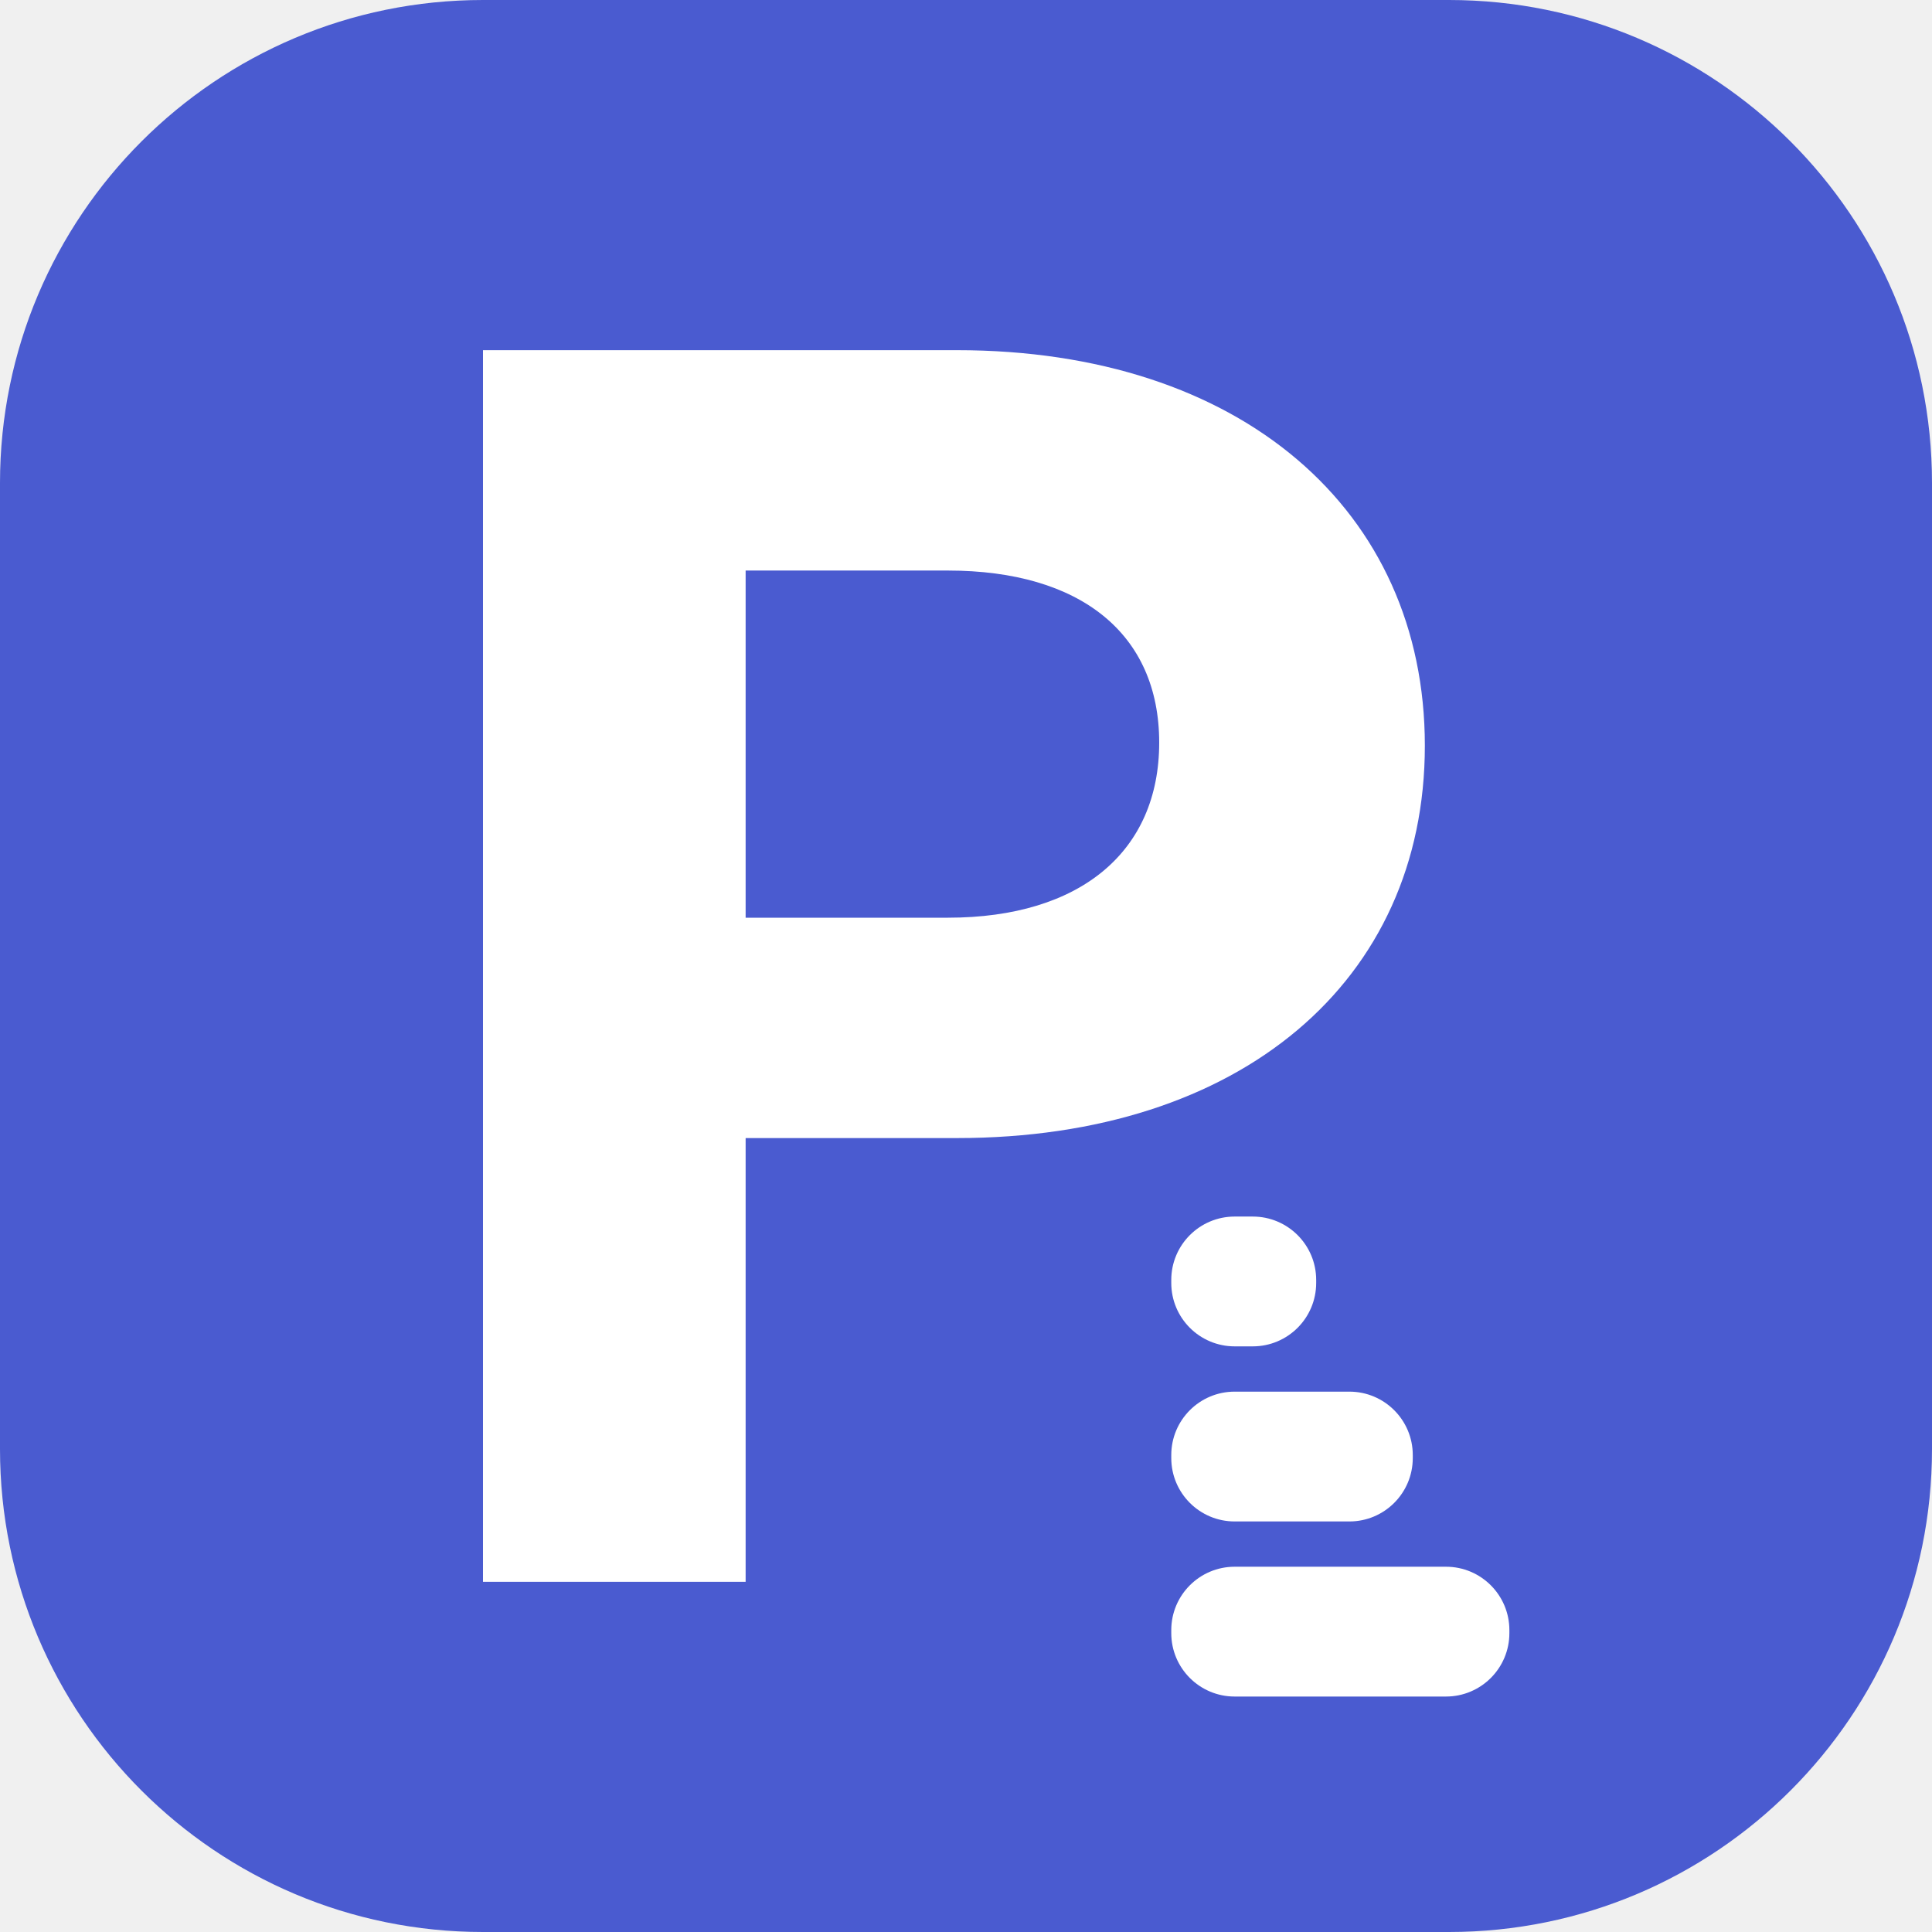
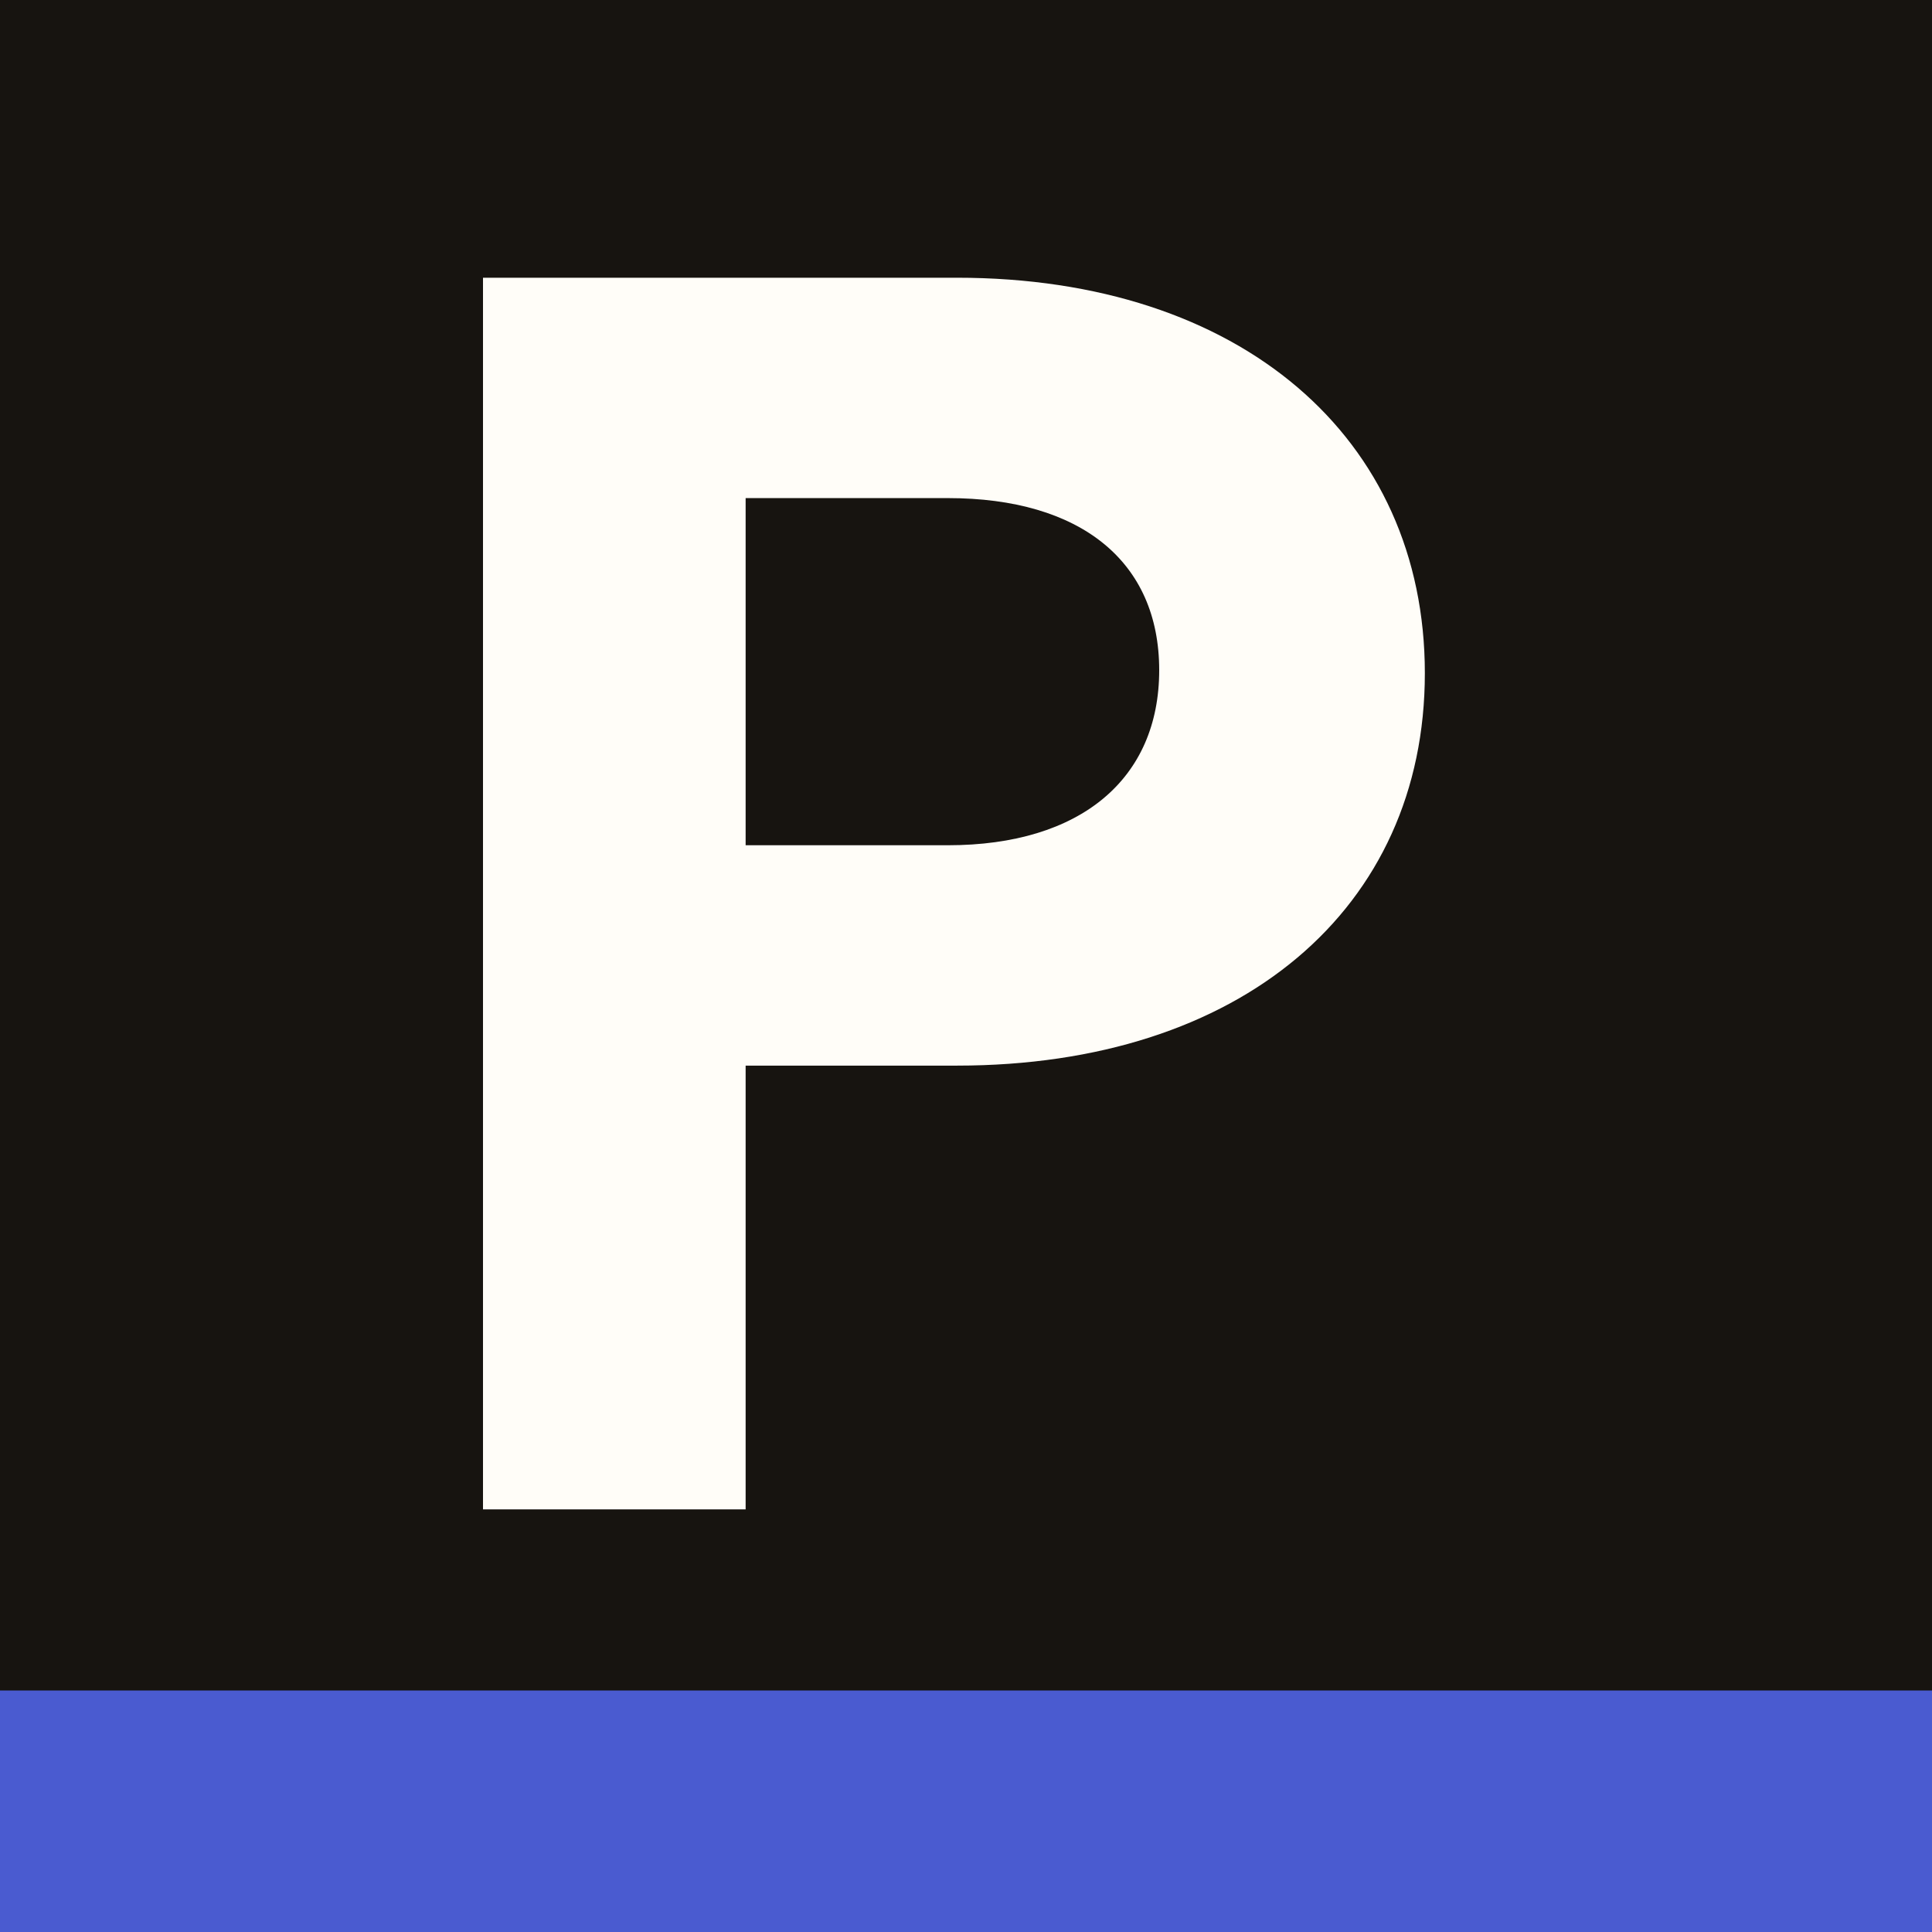
<svg xmlns="http://www.w3.org/2000/svg" viewBox="0 0 32 32">
-   <rect width="32" height="32" rx="8" fill="#4a5bd0" />
-   <path fill="#fff" fill-rule="evenodd" d="M8 5.8h7.85c4.7 0 7.75 2.65 7.75 6.55s-3.05 6.5-7.75 6.5H12.35V26.2H8V5.8Zm4.35 3.65v5.75h3.35c2.2 0 3.5-1.1 3.5-2.9s-1.3-2.85-3.5-2.85h-3.35Z" />
-   <rect x="19.4" y="20.15" width="2.4" height="2.15" rx="1.05" fill="#fff" />
-   <rect x="19.4" y="23.05" width="4" height="2.15" rx="1.05" fill="#fff" />
-   <rect x="19.4" y="25.95" width="5.6" height="2.15" rx="1.05" fill="#fff" />
+   <rect id="ground" width="32" height="32" fill="#171410" />
+   <path fill="#fffdf8" fill-rule="evenodd" d="M8 4.6h7.85c4.7 0 7.75 2.65 7.75 6.55s-3.05 6.5-7.75 6.5H12.35V25H8V4.6Zm4.35 3.65v5.75h3.35c2.2 0 3.5-1.1 3.5-2.9s-1.3-2.85-3.5-2.85h-3.35Z" />
+   <rect id="rule" y="28" width="32" height="4" fill="#4a5bd0" />
</svg>
